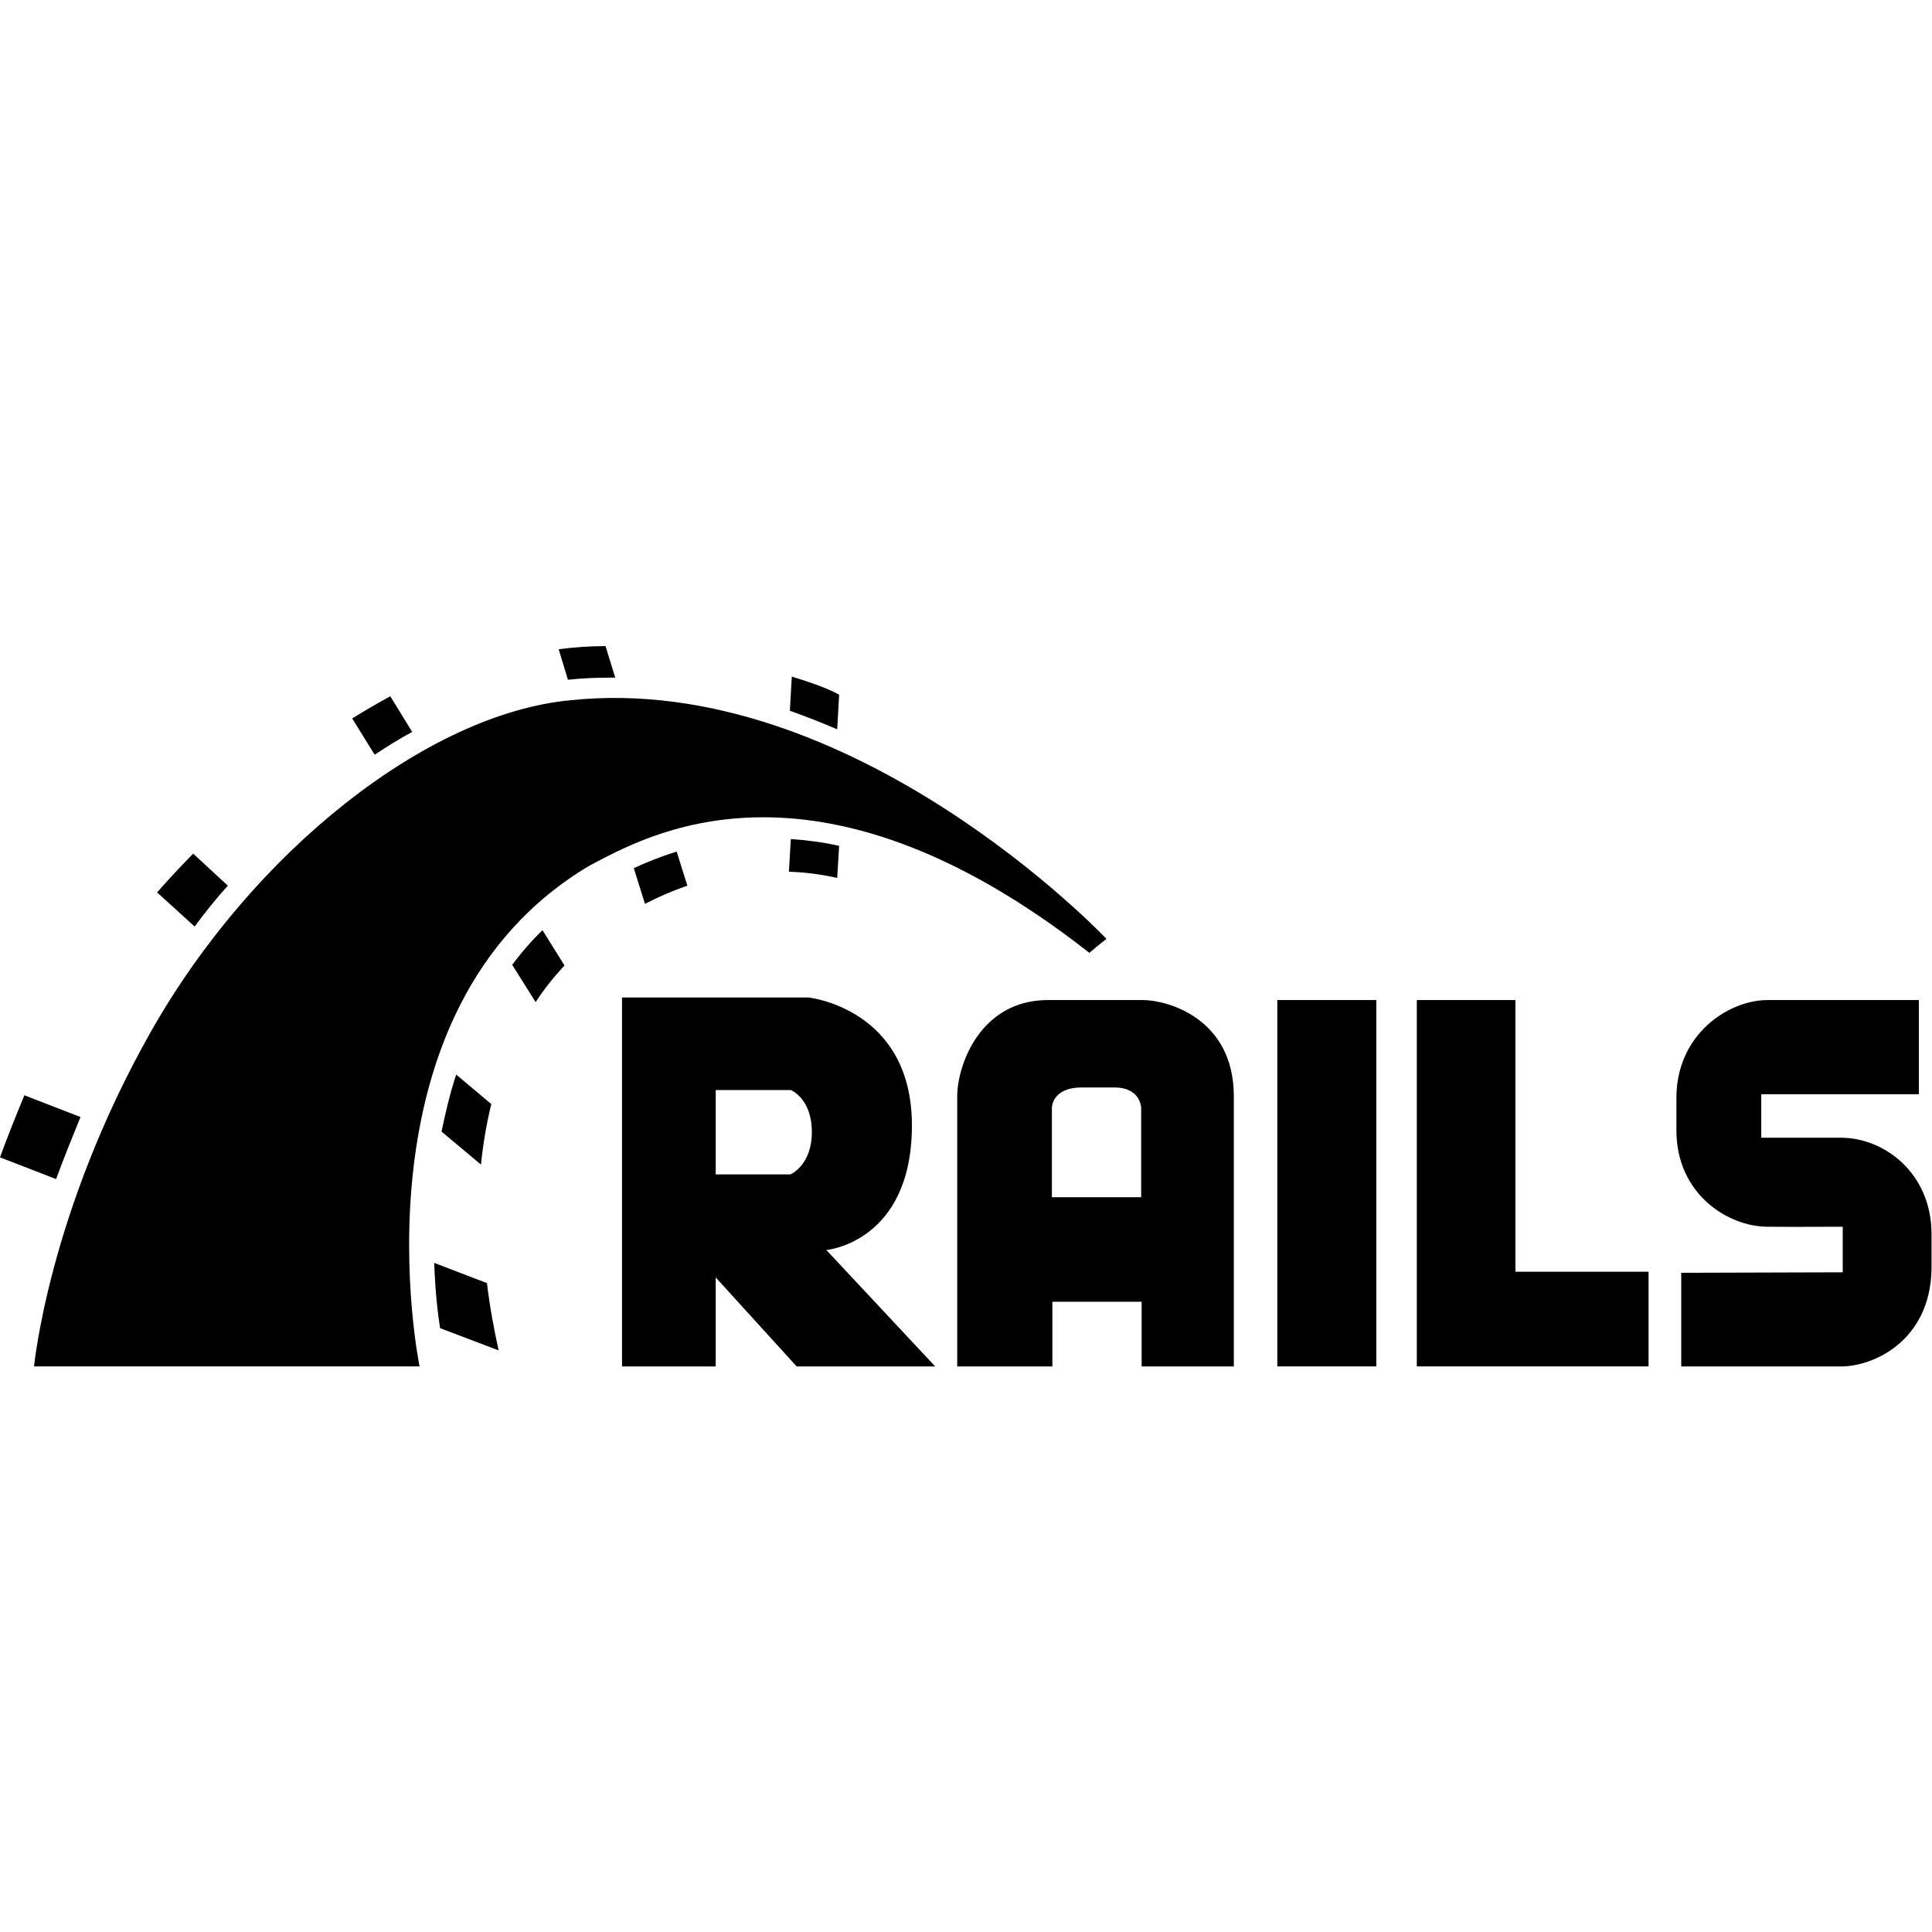
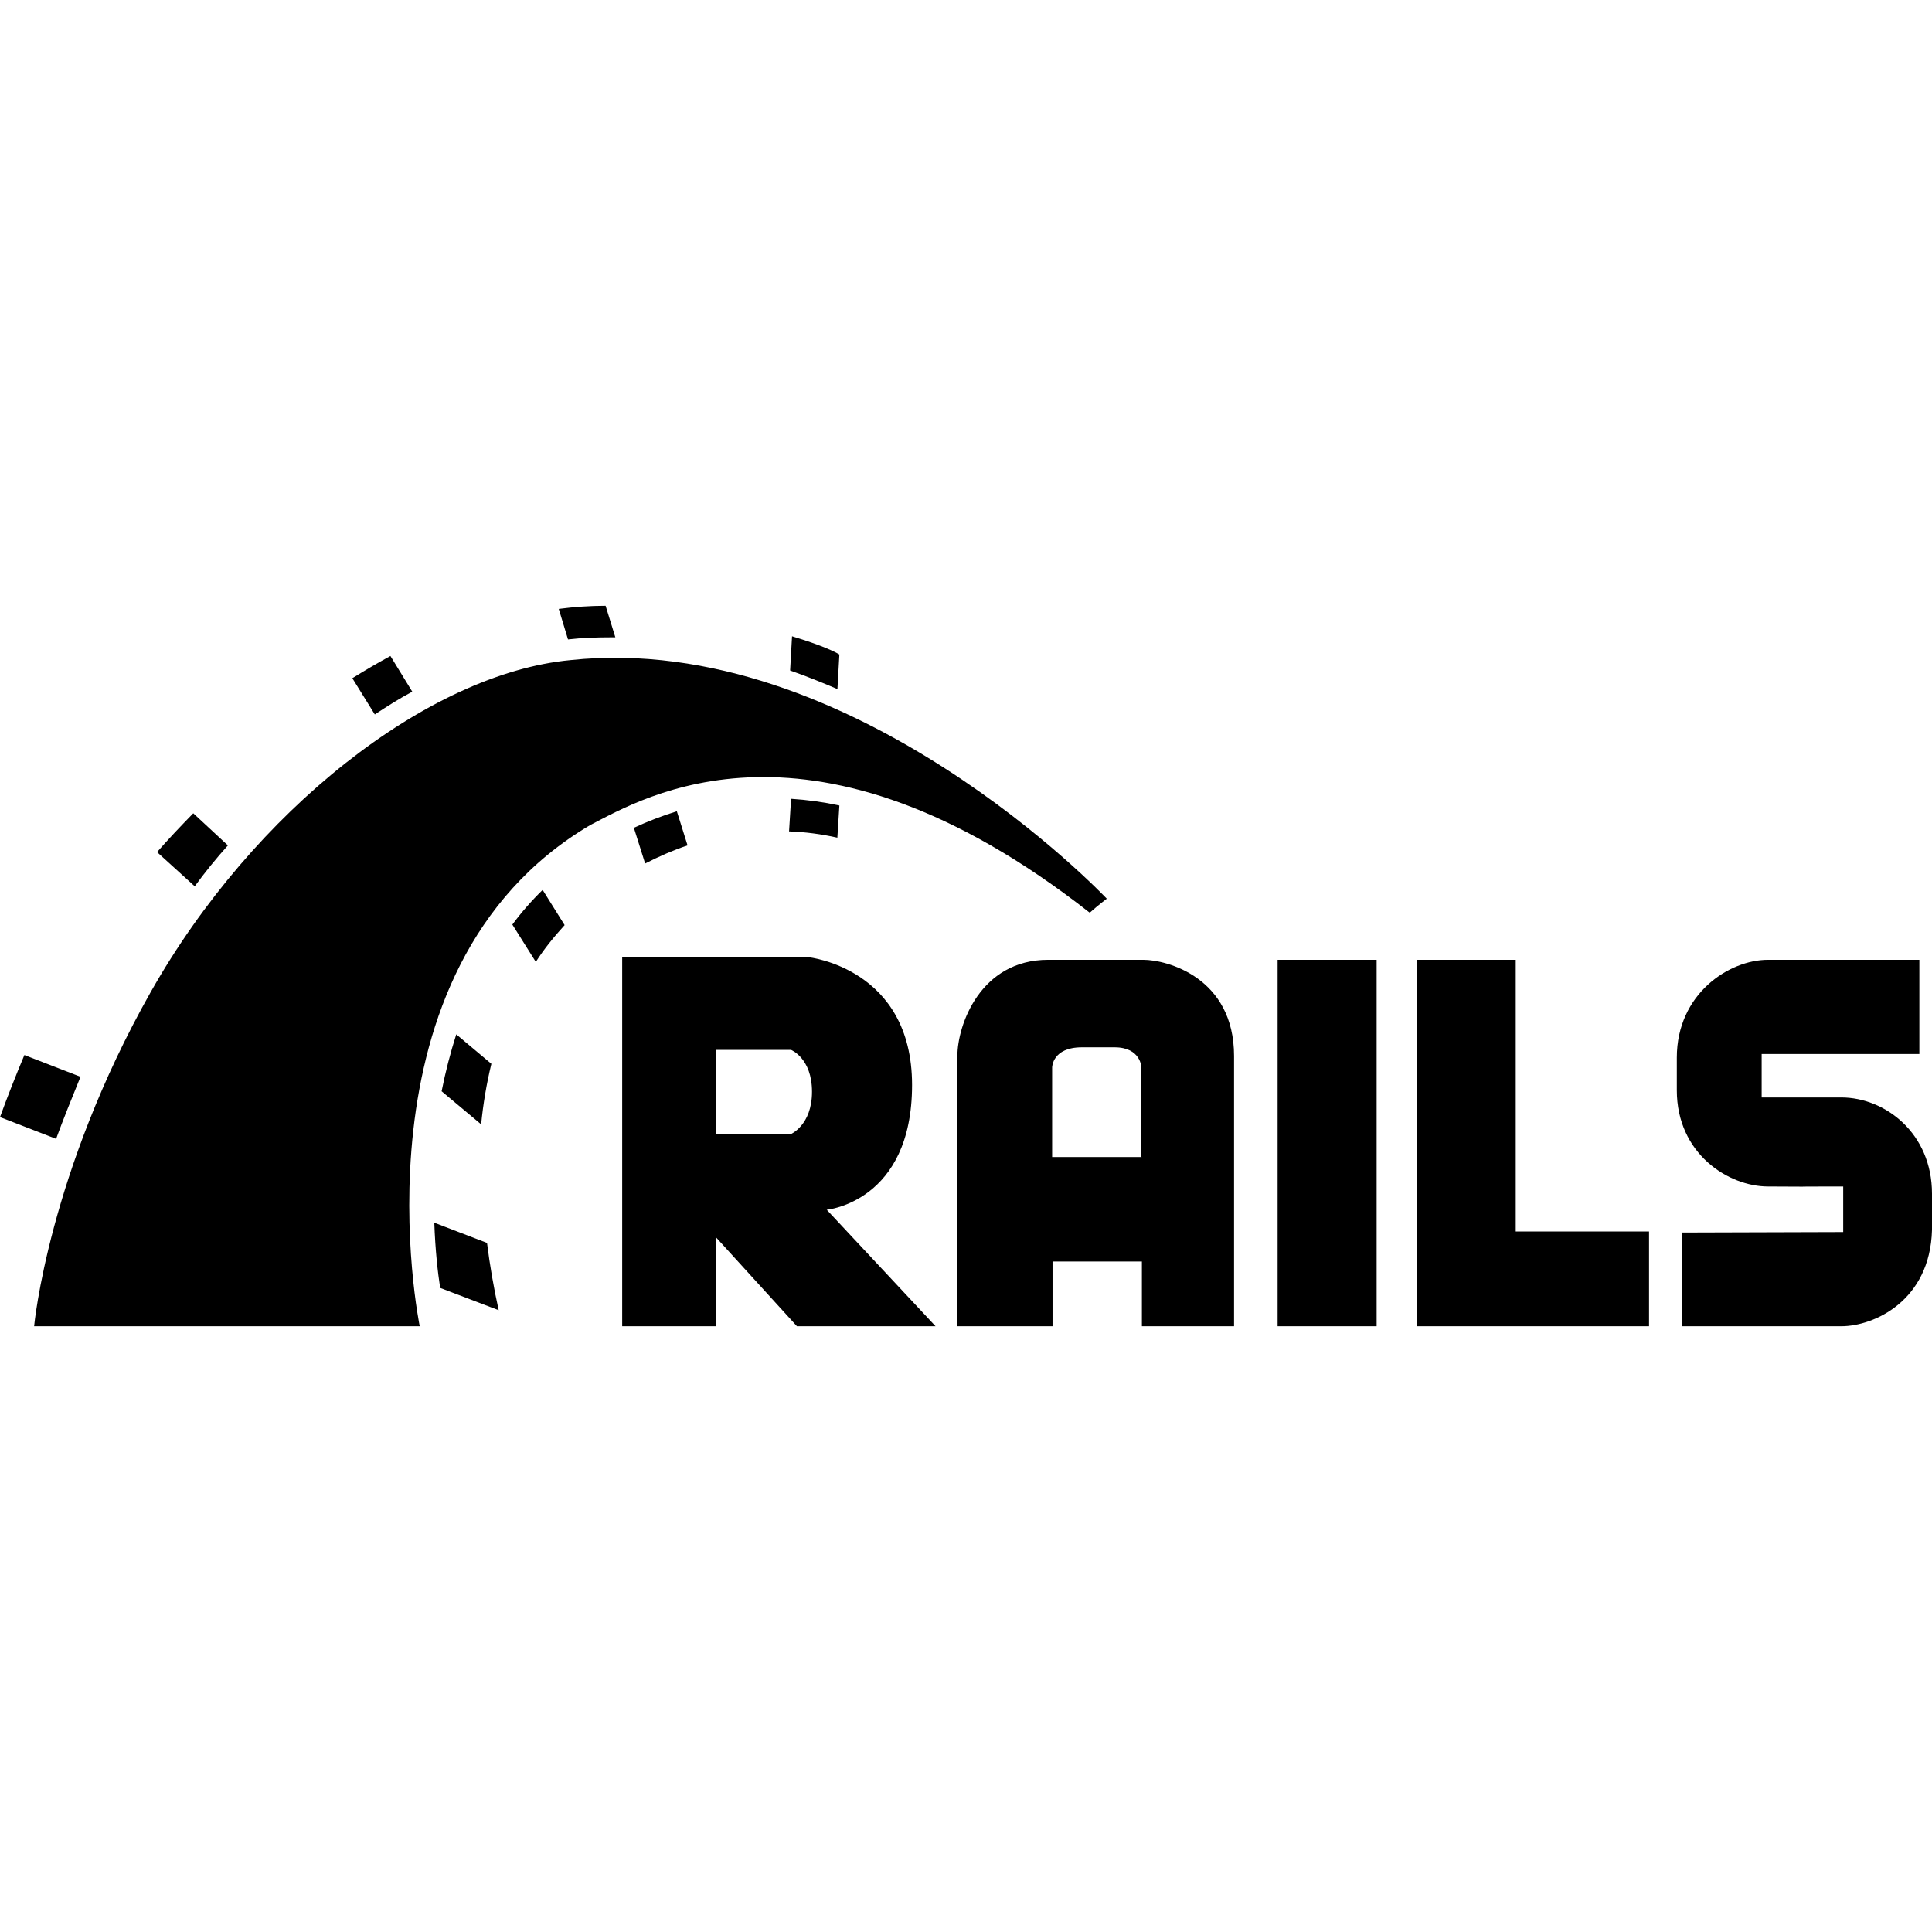
<svg xmlns="http://www.w3.org/2000/svg" role="img" viewBox="0 0 24 24">
-   <path d="M20.885 15.811v1.164h1.982c.406 0 1.103-.315 1.127-1.196v-.45c0-.752-.582-1.196-1.127-1.196h-.988v-.54h1.958v-1.17h-1.879c-.485 0-1.133.424-1.133 1.215v.405c0 .791.642 1.196 1.133 1.196 1.364.006-.327 0 .933 0v.566l-2.006.006zm-10.618-.283s1.061-.096 1.061-1.549c0-1.453-1.285-1.588-1.285-1.588H7.727v4.584H8.891v-1.106l1.006 1.106h1.721l-1.352-1.446zm-.448-.939H8.891v-1.048h.933s.261.103.261.521c0 .418-.267.527-.267.527zM14.2 12.423h-1.182c-.842 0-1.127.81-1.127 1.196v3.356h1.182v-.804h1.109v.804h1.145V13.619c0-.977-.836-1.196-1.127-1.196zm-.018 2.449h-1.115V13.76s0-.251.37-.251h.406c.327 0 .333.251.333.251v1.112h.006zm1.685-2.449h1.23v4.551h-1.23v-4.551zm2.958 3.375v-3.375H17.6v4.551h2.879v-1.176h-1.655zM.424 16.974h4.788S4.297 12.545 7.327 10.751c.661-.341 2.764-1.614 6.206 1.086.109-.096.212-.174.212-.174s-3.152-3.336-6.661-2.964c-1.764.167-3.933 1.871-5.206 4.121-1.273 2.25-1.455 4.153-1.455 4.153zM.424 16.974h4.788S4.297 12.545 7.327 10.751c.661-.341 2.764-1.614 6.206 1.086.109-.096.212-.174.212-.174s-3.152-3.336-6.661-2.964c-1.764.167-3.933 1.871-5.206 4.121-1.273 2.25-1.455 4.153-1.455 4.153zM.424 16.974h4.788S4.297 12.545 7.327 10.751c.661-.341 2.764-1.614 6.206 1.086.109-.096.212-.174.212-.174s-3.152-3.336-6.661-2.964c-1.77.167-3.939 1.871-5.212 4.121C.6 15.071.424 16.974.424 16.974zM10.4 9.061L10.424 8.63c-.055-.032-.206-.109-.588-.225l-.024.424c.2.071.394.148.588.231zM9.824 10.424l-.024.405c.2.006.4.032.6.077l.024-.399c-.206-.045-.406-.071-.6-.084zm-2.242-2.006h.061l-.121-.392c-.188 0-.382.013-.582.039l.115.379c.176-.019.352-.026.527-.026zm.291 2.366l.139.444c.176-.09.352-.167.527-.225l-.133-.424c-.206.064-.382.135-.533.206zM5.121 9.093l-.273-.444c-.152.084-.309.174-.473.276l.279.45c.158-.103.309-.199.467-.283zm1.242 2.893l.291.463c.103-.161.224-.309.358-.456L6.739 11.555c-.139.135-.267.283-.376.431zm-.879 2.07l.491.411C6 14.216 6.042 13.966 6.103 13.715l-.436-.366c-.079.238-.133.476-.182.707zM2.83 11.002L2.4 10.604c-.158.161-.309.321-.448.482L2.418 11.51c.127-.174.267-.347.412-.508zM1 13.876l-.697-.27c-.115.276-.242.598-.303.771l.697.27C.776 14.429.903 14.114 1 13.876zm4.394 1.813c.012.341.042.617.073.81L6.194 16.775c-.055-.251-.109-.534-.145-.836l-.655-.251z" />
+   <path d="M20.89 15.311v1.164h1.983c.406 0 1.103-.315 1.127-1.196v-.45c0-.752-.582-1.196-1.127-1.196h-.989v-.54h1.959v-1.17h-1.88c-.485 0-1.133.424-1.133 1.215v.405c0 .79.642 1.196 1.133 1.196 1.364.006-.327 0 .934 0v.566zm-10.62-.283s1.06-.096 1.06-1.55c0-1.452-1.285-1.587-1.285-1.587H7.729v4.584h1.164v-1.106L9.9 16.475h1.722zm-.45-.938h-.927v-1.048h.934s.26.102.26.52c0 .418-.266.528-.266.528zm4.384-2.167H13.02c-.842 0-1.127.81-1.127 1.196v3.356h1.182v-.804h1.11v.804h1.145v-3.356c0-.978-.836-1.196-1.127-1.196zm-.019 2.45H13.07V13.26s0-.25.37-.25h.406c.327 0 .333.25.333.25v1.112zm1.686-2.45h1.23v4.552h-1.23zm2.958 3.375v-3.375h-1.224v4.552h2.88v-1.177zM.424 16.475h4.79s-.916-4.43 2.115-6.224c.66-.34 2.764-1.614 6.208 1.087.109-.097.212-.174.212-.174S10.597 7.827 7.086 8.2c-1.764.167-3.934 1.871-5.207 4.122C.606 14.572.424 16.474.424 16.474zm0 0h4.79s-.916-4.43 2.115-6.224c.66-.34 2.764-1.614 6.208 1.087.109-.097.212-.174.212-.174S10.597 7.827 7.086 8.2c-1.764.167-3.934 1.871-5.207 4.122C.606 14.572.424 16.474.424 16.474zm0 0h4.79s-.916-4.43 2.115-6.224c.66-.34 2.764-1.614 6.208 1.087.109-.097.212-.174.212-.174S10.597 7.827 7.086 8.2c-1.77.167-3.94 1.871-5.213 4.122C.6 14.572.424 16.474.424 16.474zm9.979-7.915l.024-.43c-.055-.033-.206-.11-.588-.226l-.024.425c.2.07.394.148.588.231zm-.576 1.363l-.025.405c.2.007.4.033.6.078l.025-.4a4.06 4.06 0 00-.6-.083zM7.584 7.917h.06l-.121-.392a4.57 4.57 0 00-.582.039l.115.379c.176-.02.352-.026.528-.026zm.29 2.366l.14.444c.176-.09.352-.167.527-.225l-.133-.424a4.24 4.24 0 00-.533.205zm-2.752-1.69l-.272-.444a9.49 9.49 0 00-.473.276l.279.45c.157-.103.309-.2.466-.283zm1.243 2.893l.291.463c.103-.161.224-.31.358-.457l-.273-.437a3.487 3.487 0 00-.376.43zm-.879 2.07l.491.411a5.417 5.417 0 01.127-.752l-.436-.366a6.41 6.41 0 00-.182.707zm-2.655-3.054l-.43-.399c-.158.161-.31.322-.45.482l.468.425a6.423 6.423 0 01.412-.508zM1 13.376l-.697-.27a17.22 17.22 0 00-.303.771l.697.27c.079-.218.206-.533.303-.771zm4.395 1.813c.012.34.043.617.073.81l.727.277a8.962 8.962 0 01-.145-.836z" />
</svg>
